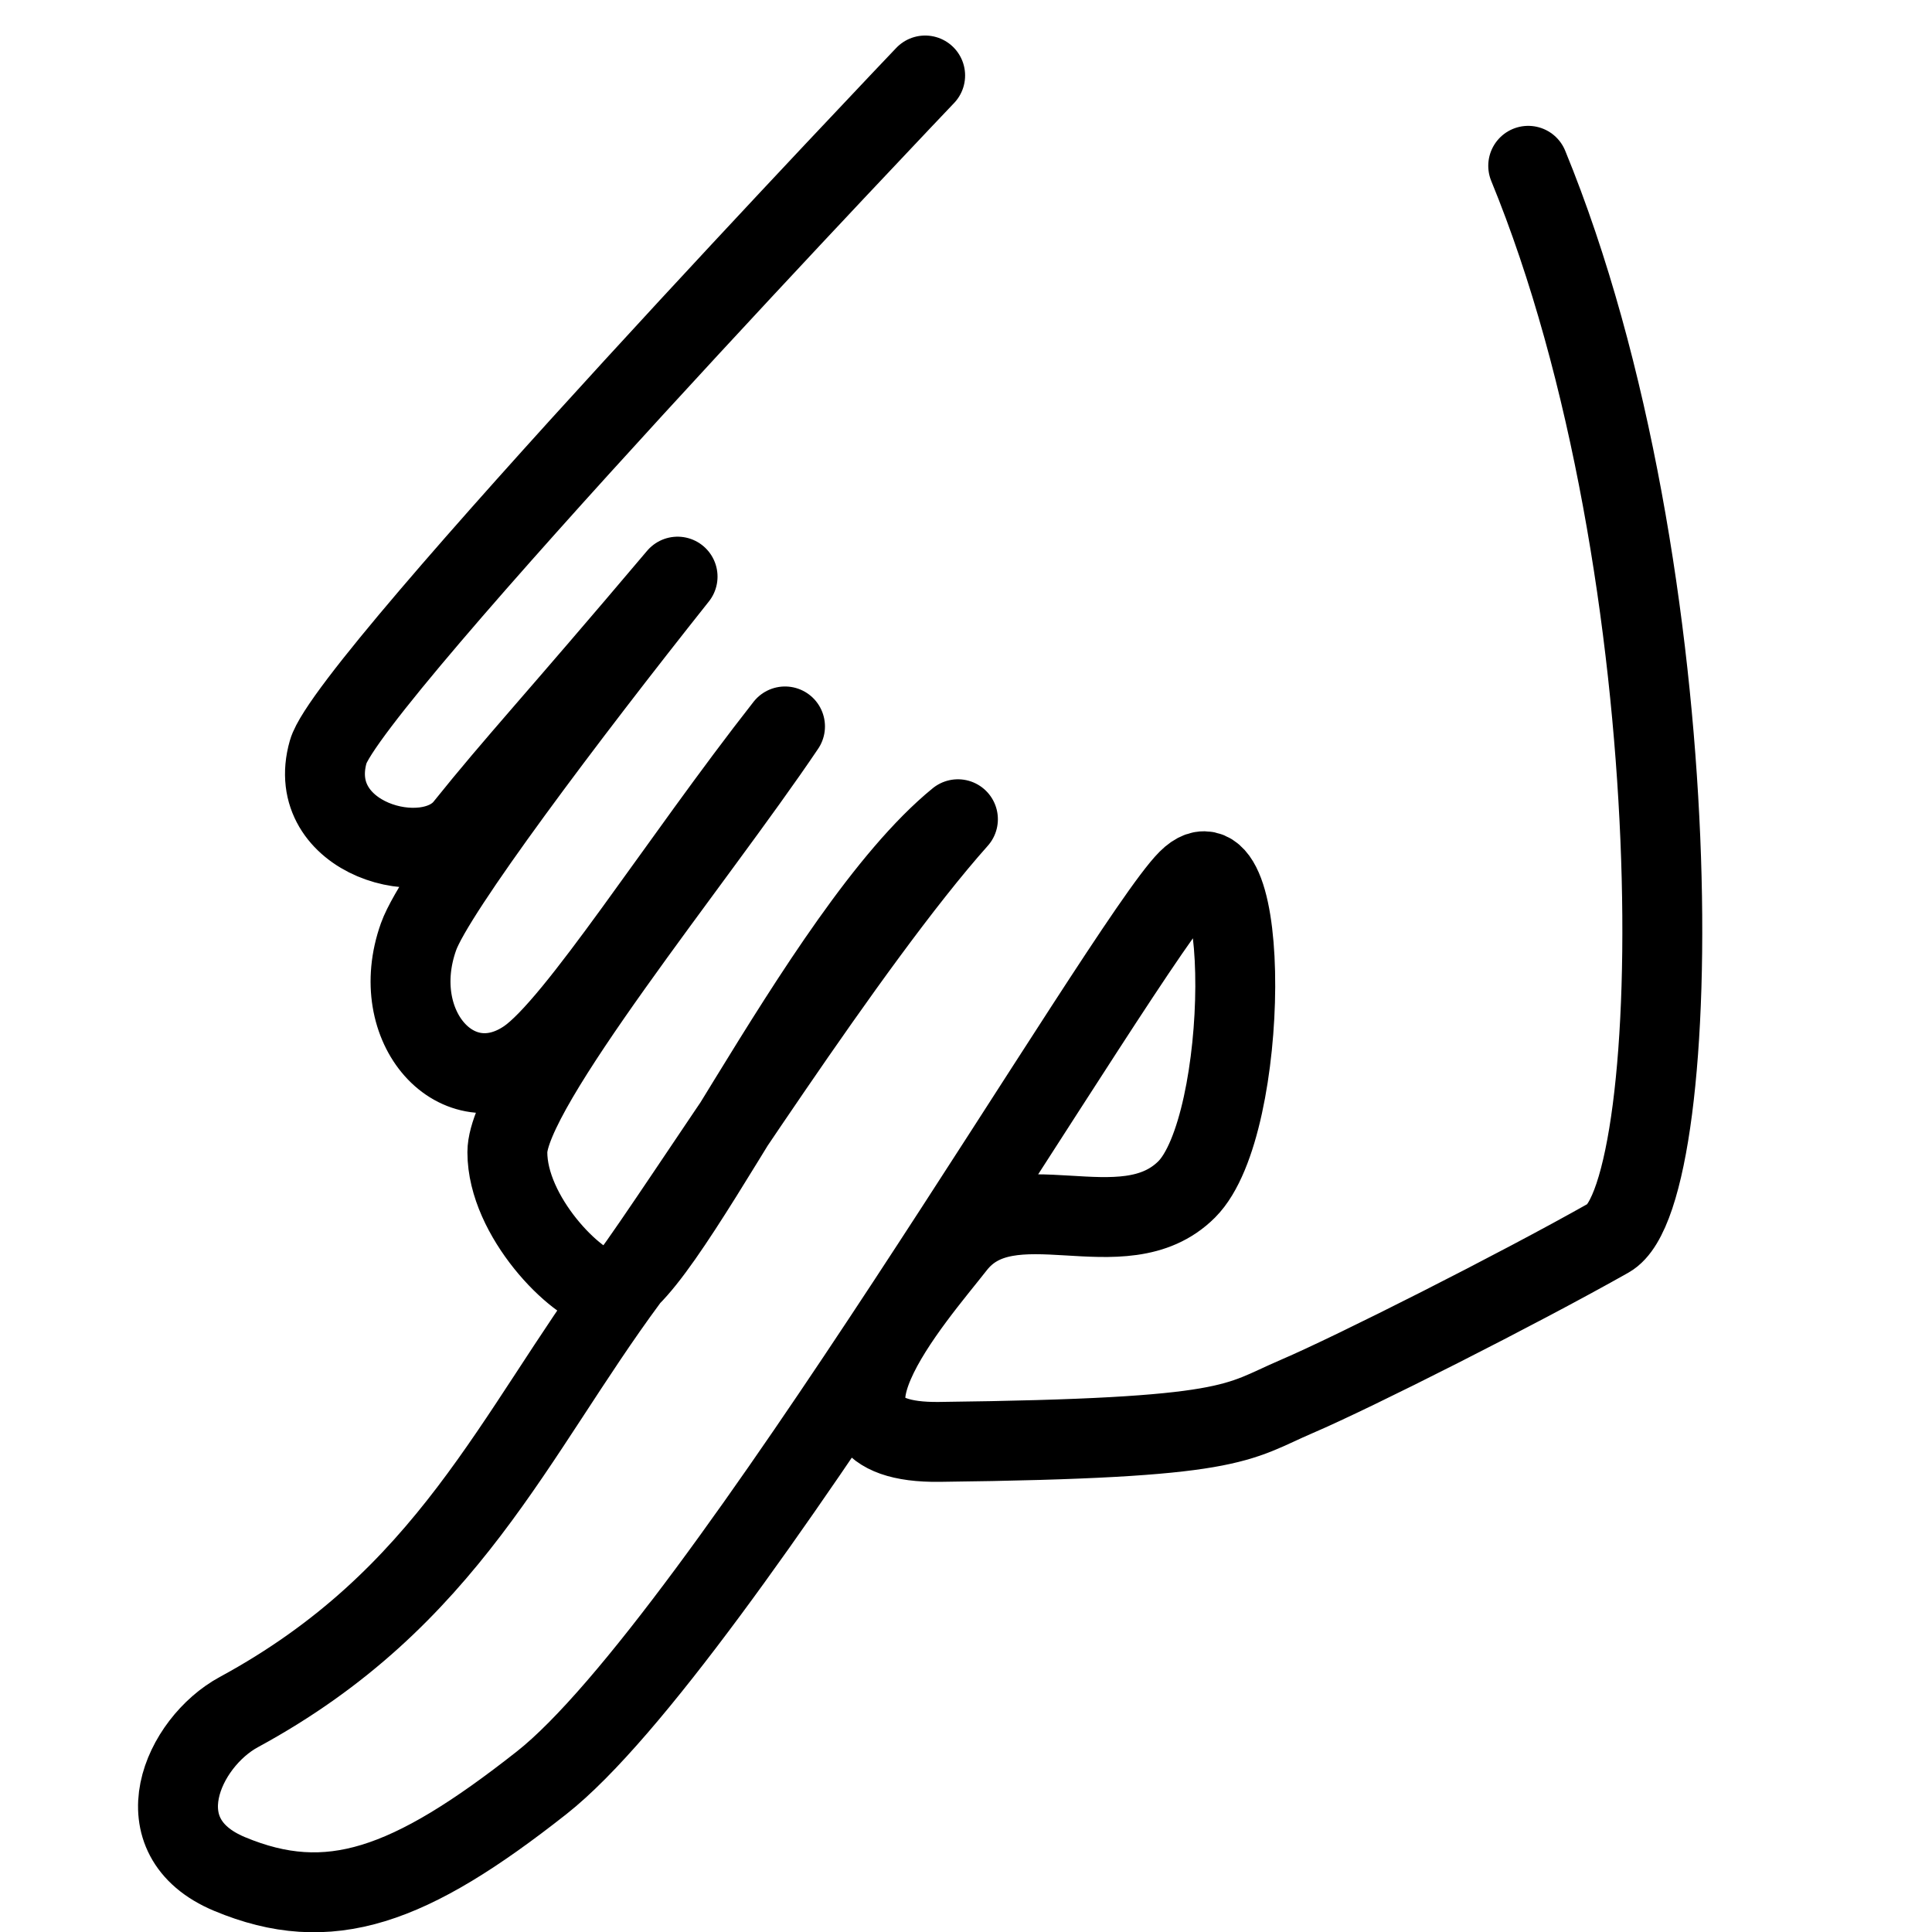
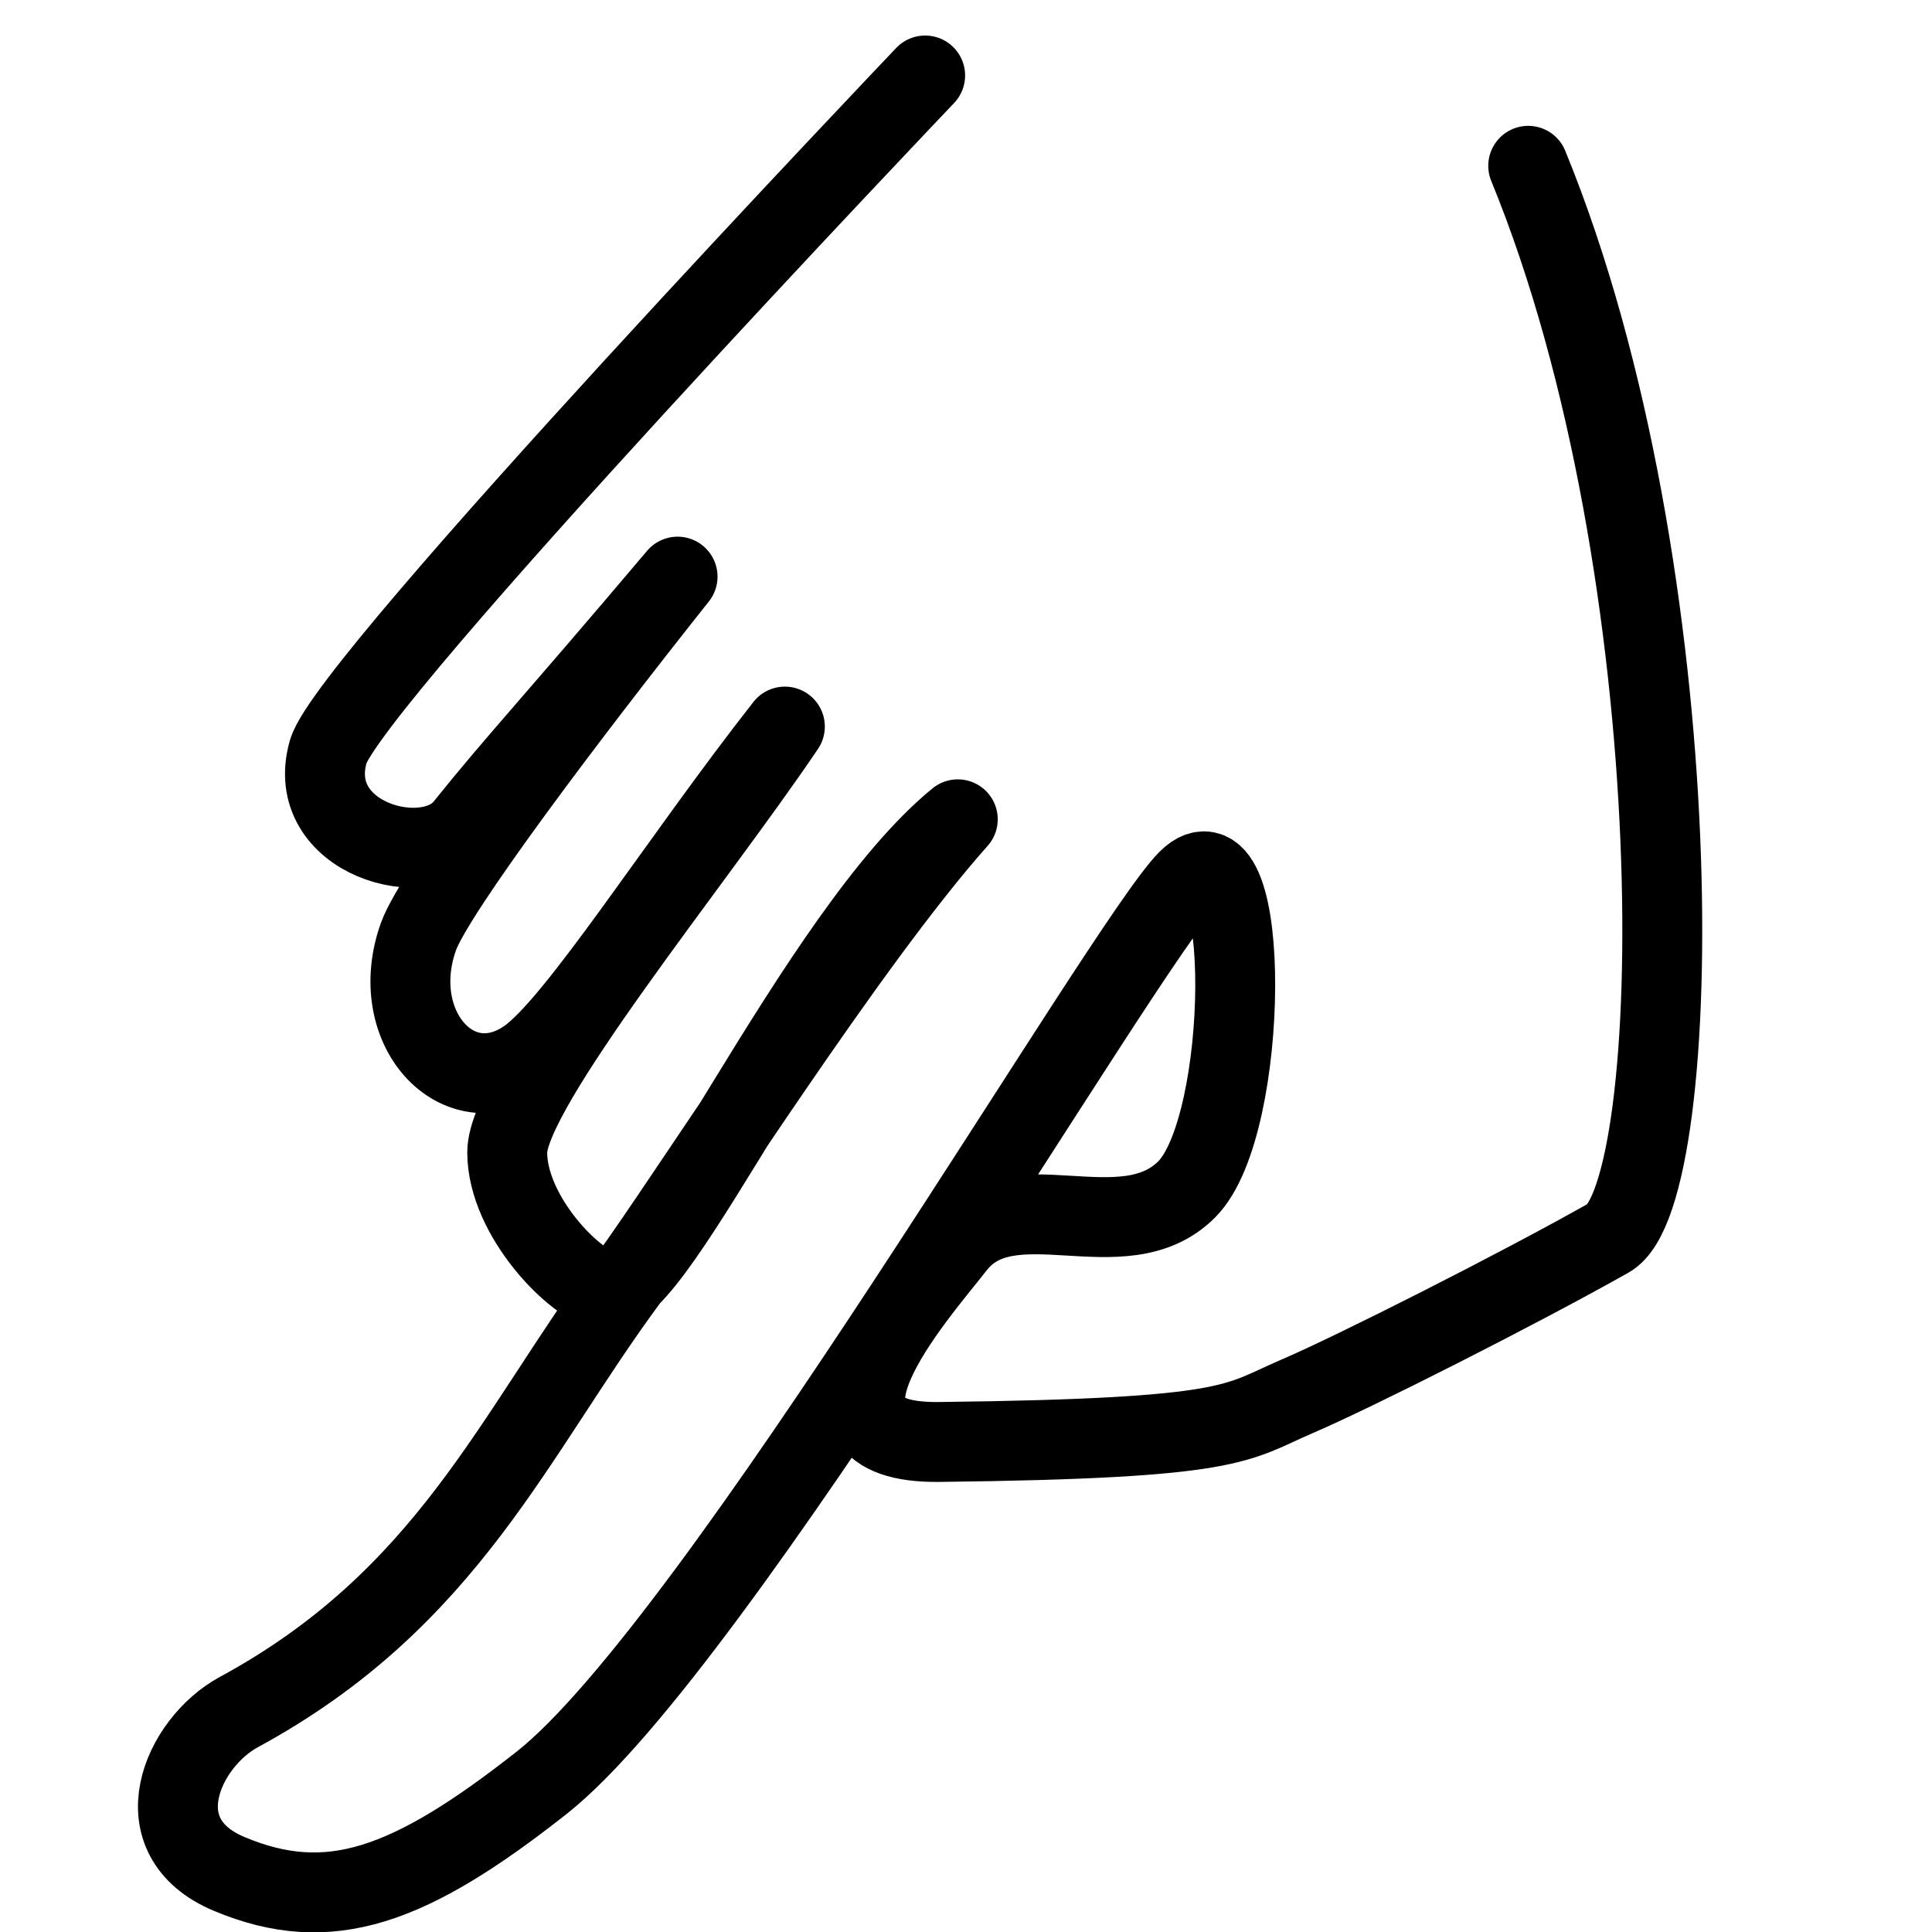
- <svg xmlns="http://www.w3.org/2000/svg" width="28" height="28" viewBox="0 0 28 28" version="1.1" id="svg8">
-   <defs id="defs2" />
-   <g id="layer1">
-     <path style="fill:none;stroke:#000000;stroke-width:1.158;stroke-linecap:round;stroke-linejoin:round;stroke-miterlimit:4;stroke-dasharray:none;stroke-opacity:1" d="m 22.148,2.403 c 2.424,5.909 2.293,14.902 1.166,15.538 -1.314,0.742 -3.69,1.942 -4.517,2.296 -0.896,0.384 -0.86,0.609 -5.183,0.66 -2.259,0.028 -0.339,-2.113 0.231,-2.844 0.784,-1.004 2.427,0.111 3.354,-0.816 0.927,-0.927 0.943,-5.412 0.017,-4.485 -0.927,0.927 -6.813,11.074 -9.367,13.086 -1.914,1.508 -3.08,1.924 -4.523,1.321 -1.292,-0.54 -0.68,-1.904 0.135,-2.346 3.041,-1.649 3.979,-4.023 5.642,-6.272 0.78,-1.054 3.181,-4.873 4.78,-6.668 -2.039,1.665 -4.362,6.944 -5.107,6.829 -0.432,-0.067 -1.423,-1.076 -1.423,-2.003 0,-0.927 2.717,-4.23 4.024,-6.171 -1.546,1.971 -3.025,4.329 -3.744,4.821 -1.003,0.684 -2.035,-0.464 -1.567,-1.774 C 6.297,12.922 8.215,10.376 9.82,8.357 8.008,10.5 7.493,11.036 6.733,11.983 6.186,12.664 4.397,12.154 4.757,10.894 5.05,9.866 13.408,1.094 13.408,1.094 v 0" id="path827" />
-   </g>
+ <svg xmlns="http://www.w3.org/2000/svg" width="28" height="28">
+   <path d="M22.148 2.403c2.423 5.91 2.293 14.902 1.165 15.539-1.314.741-3.69 1.942-4.517 2.296-.896.384-.86.61-5.183.66-2.26.028-.34-2.113.231-2.844.784-1.004 2.427.111 3.354-.816.927-.926.944-5.411.017-4.485-.927.927-6.813 11.074-9.367 13.086-1.915 1.508-3.08 1.925-4.523 1.321-1.292-.54-.68-1.904.134-2.346 3.041-1.649 3.98-4.023 5.642-6.272.78-1.054 3.181-4.873 4.78-6.668-2.039 1.664-4.362 6.944-5.107 6.829-.431-.067-1.423-1.076-1.423-2.003 0-.926 2.717-4.23 4.024-6.17-1.546 1.97-3.024 4.329-3.744 4.82-1.003.684-2.035-.464-1.567-1.775.233-.653 2.151-3.199 3.756-5.218-1.812 2.143-2.327 2.679-3.087 3.626-.547.681-2.336.17-1.976-1.09.293-1.027 8.651-9.799 8.651-9.799v0" style="fill:none;stroke:#000;stroke-width:1.158;stroke-linecap:round;stroke-linejoin:round;stroke-miterlimit:4;stroke-dasharray:none;stroke-opacity:1" />
</svg>
